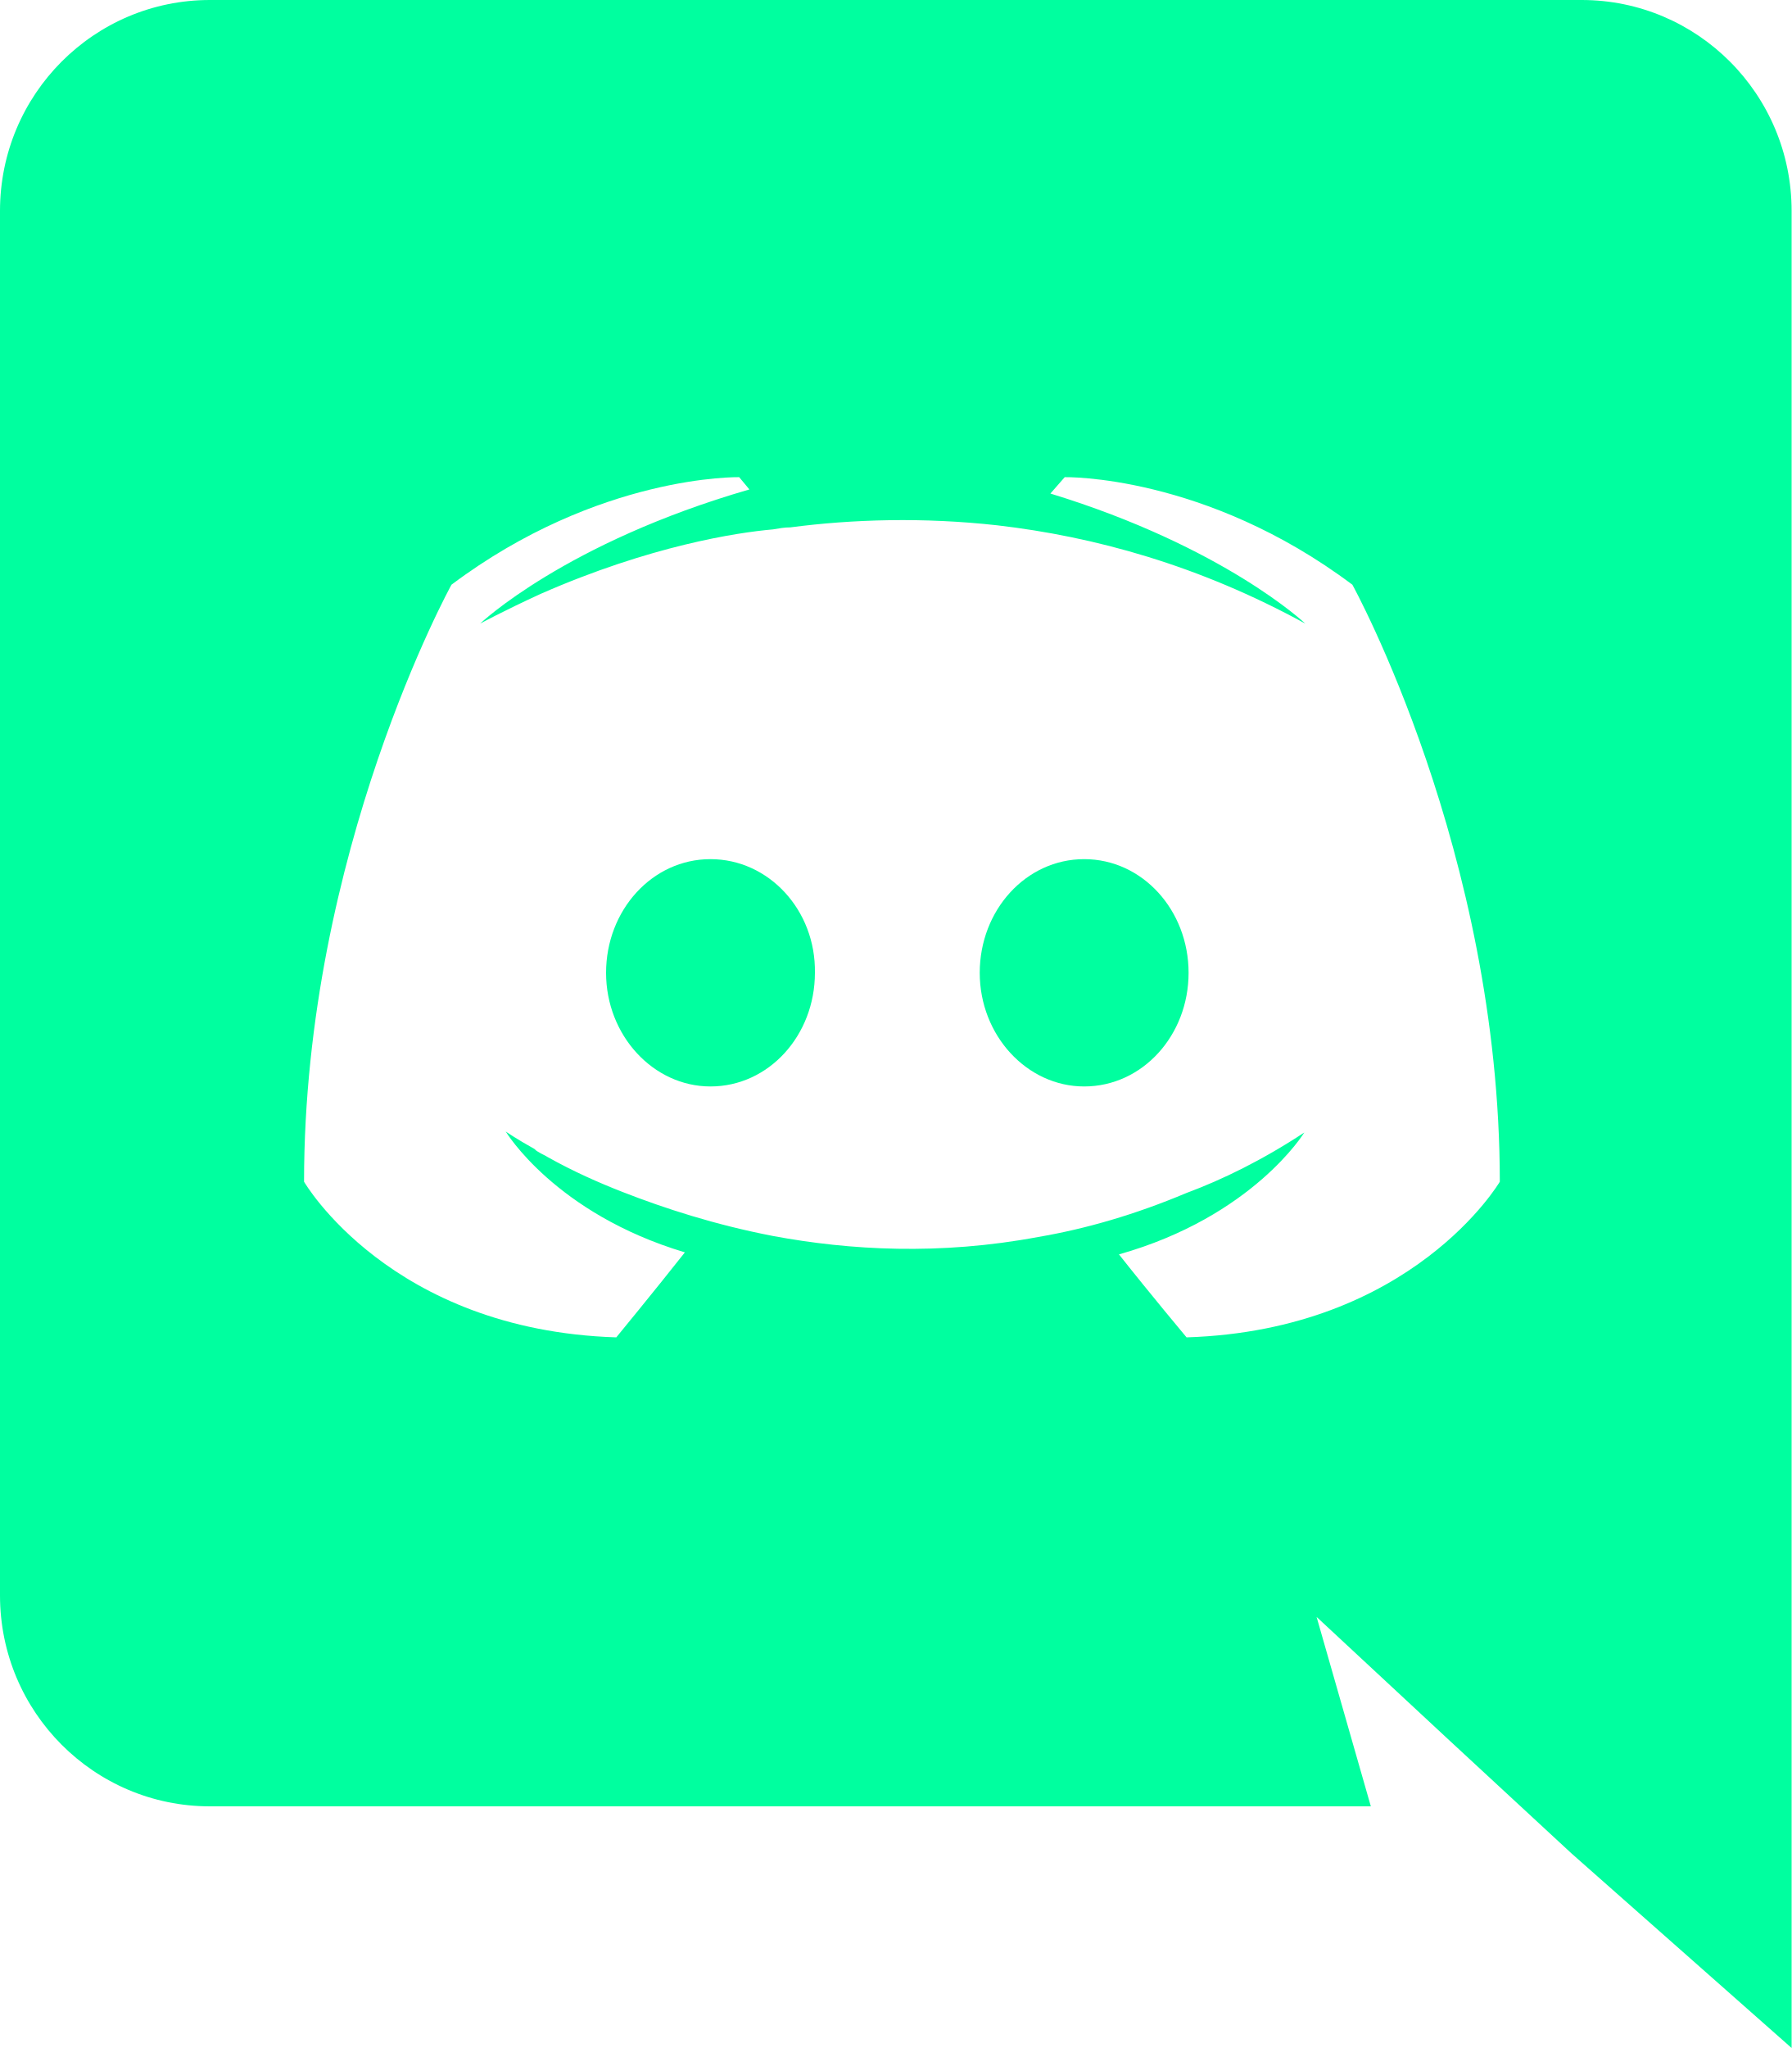
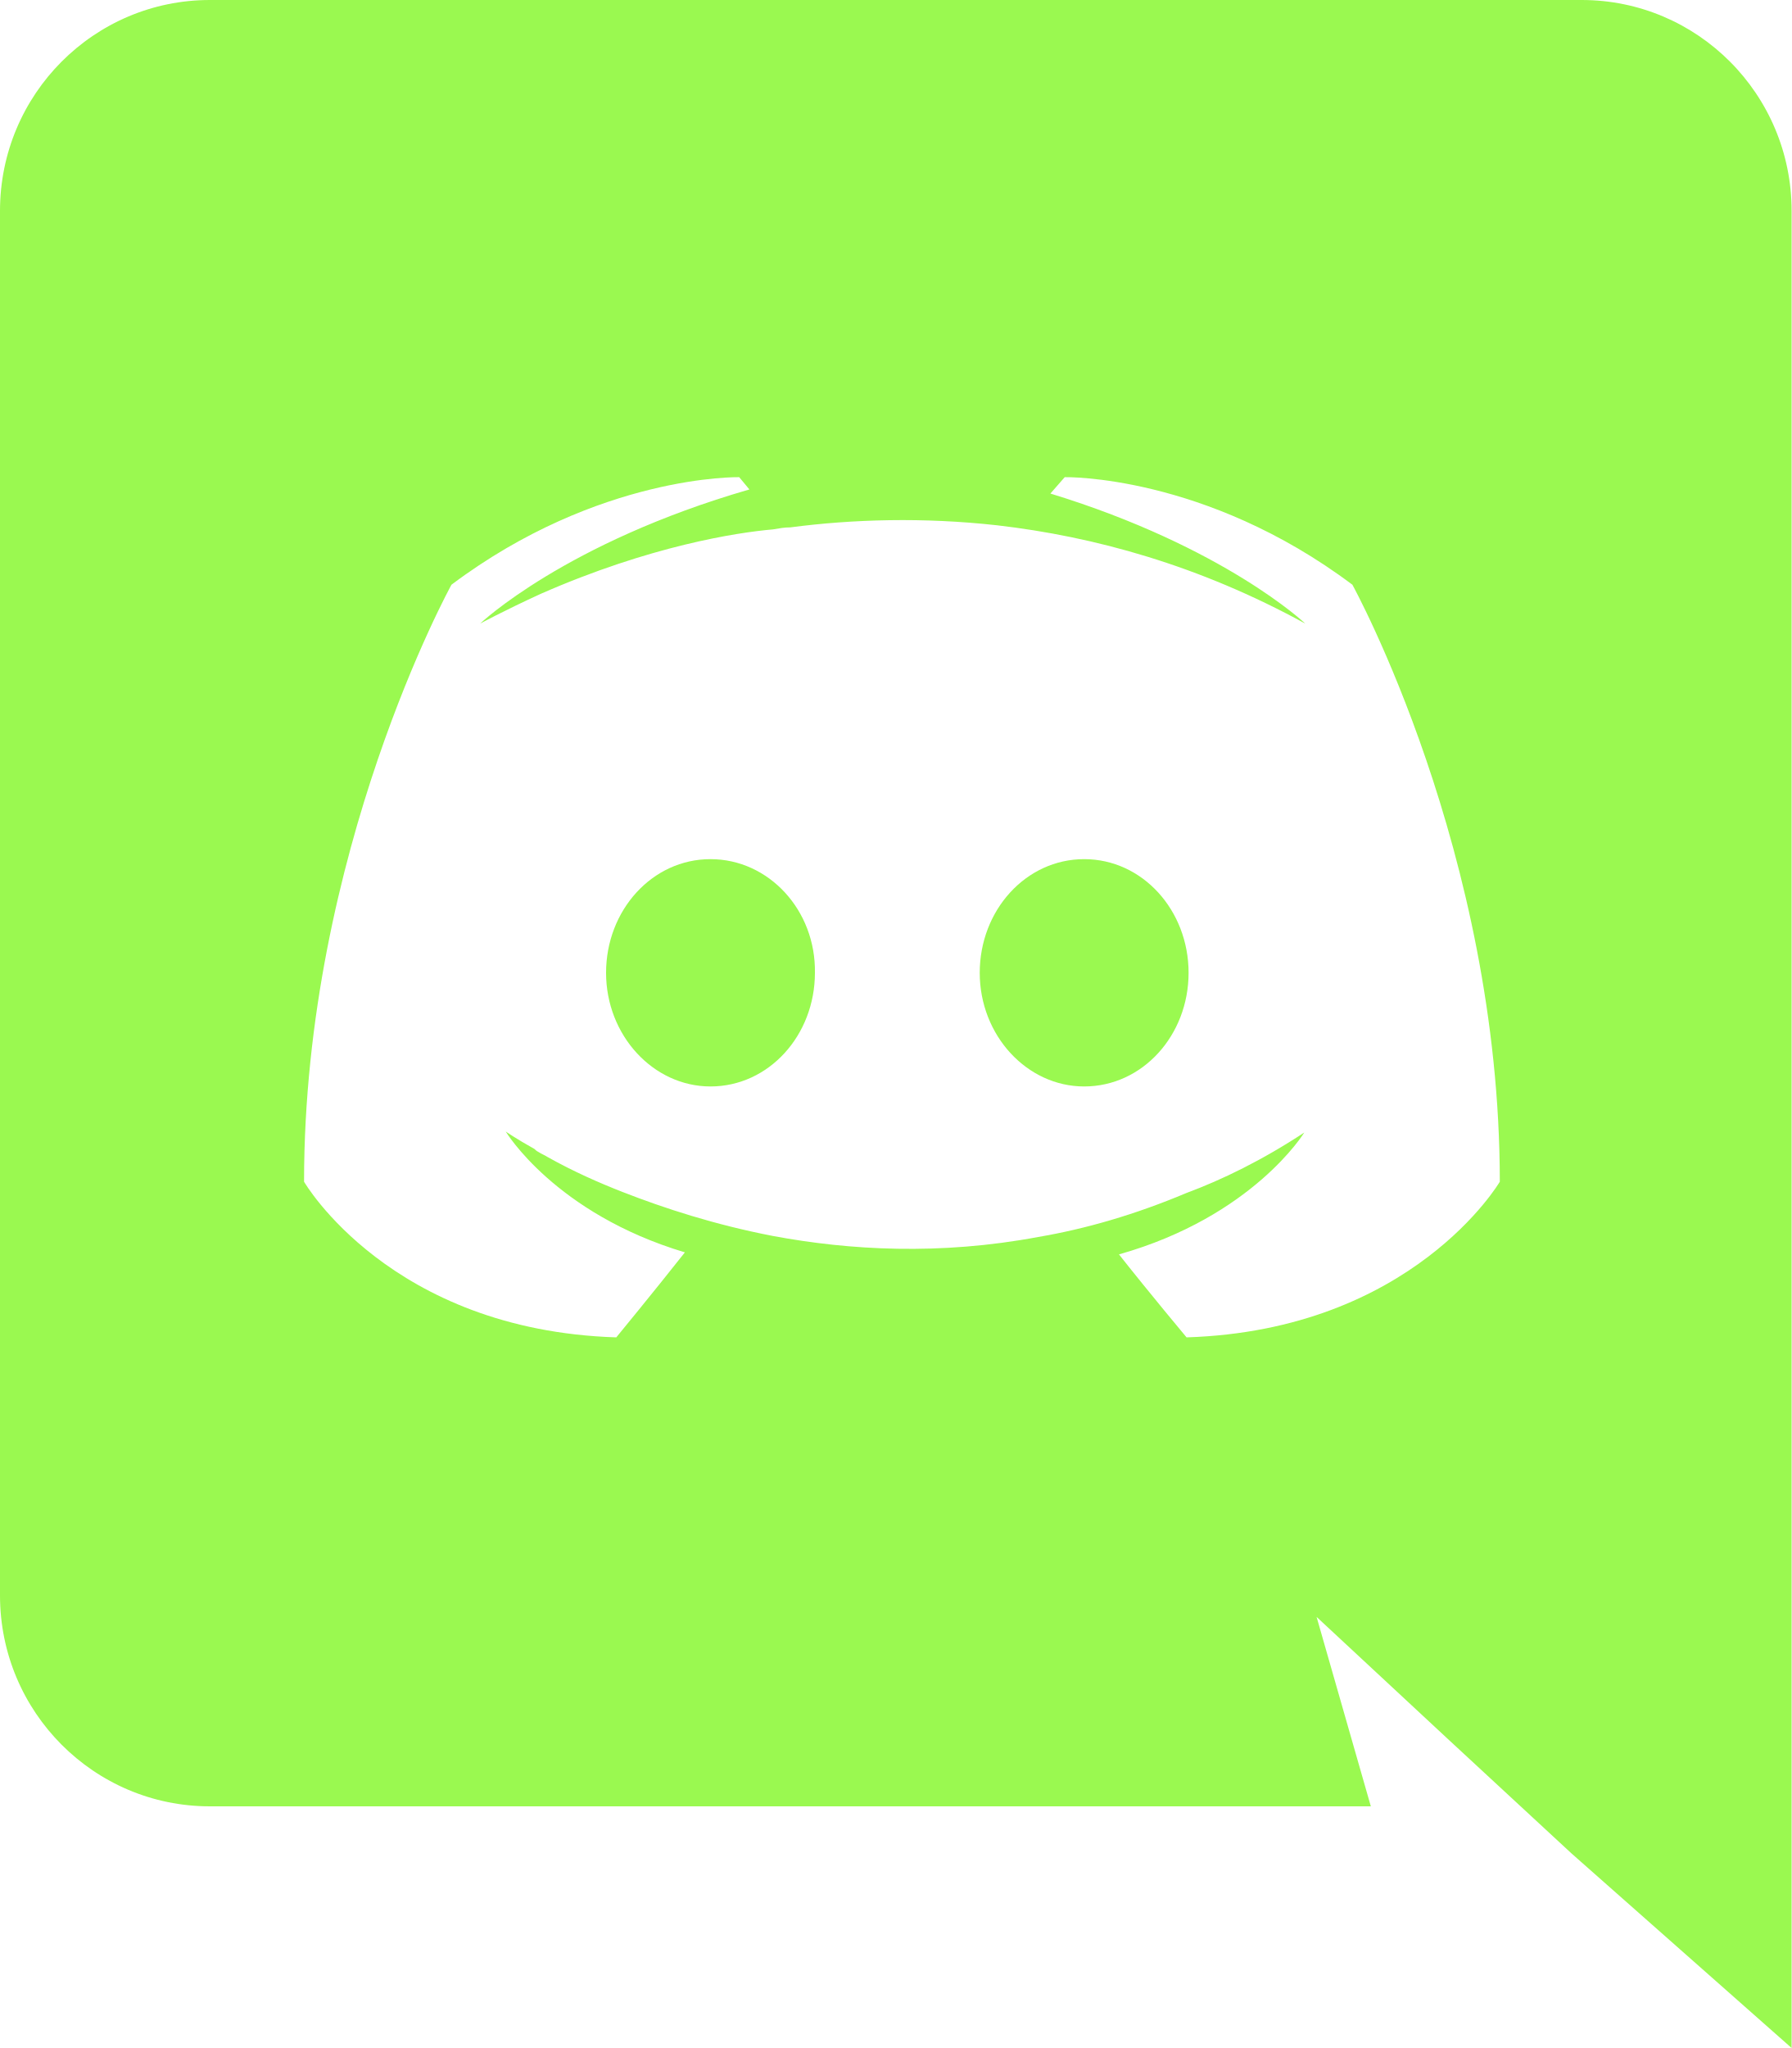
<svg xmlns="http://www.w3.org/2000/svg" fill="none" version="1.1" width="42.438" height="48.5" viewBox="0 0 42.438 48.5">
  <g>
-     <path d="M4.971,0L37.466,0C40.206,0,42.438,2.231,42.438,4.995L42.438,48.5L37.224,43.892L34.289,41.176L31.186,38.291L32.471,42.777L4.971,42.777C2.231,42.777,0,40.546,0,37.782L0,4.995C0,2.231,2.231,0,4.971,0ZM26.505,29.706C27.233,30.628,28.106,31.671,28.106,31.671C33.465,31.501,35.526,27.985,35.526,27.985C35.526,20.176,32.034,13.847,32.034,13.847C28.542,11.228,25.22,11.3,25.22,11.3L24.881,11.688C29.003,12.95,30.919,14.768,30.919,14.768C28.397,13.386,25.923,12.707,23.619,12.44C21.873,12.246,20.2,12.295,18.721,12.489C18.576,12.489,18.454,12.513,18.309,12.537C17.46,12.61,15.399,12.925,12.804,14.065C11.907,14.477,11.373,14.768,11.373,14.768C11.373,14.768,13.386,12.852,17.751,11.591L17.509,11.3C17.509,11.3,14.186,11.228,10.694,13.847C10.694,13.847,7.202,20.176,7.202,27.985C7.202,27.985,9.239,31.501,14.598,31.671C14.598,31.671,15.496,30.579,16.223,29.658C13.143,28.736,11.979,26.796,11.979,26.796C11.979,26.796,12.222,26.966,12.659,27.209C12.683,27.233,12.707,27.257,12.755,27.281C12.828,27.33,12.901,27.354,12.974,27.402C13.58,27.742,14.186,28.009,14.744,28.227C15.738,28.615,16.927,29.003,18.309,29.27C20.128,29.609,22.262,29.73,24.59,29.294C25.729,29.1,26.893,28.761,28.106,28.251C28.954,27.936,29.9,27.475,30.895,26.82C30.895,26.82,29.682,28.809,26.505,29.706ZM14.356,23.038C14.356,21.558,15.447,20.346,16.829,20.346C18.212,20.346,19.327,21.558,19.303,23.038C19.303,24.517,18.212,25.729,16.829,25.729C15.472,25.729,14.356,24.517,14.356,23.038ZM23.207,23.038C23.207,21.558,24.299,20.346,25.681,20.346C27.063,20.346,28.154,21.558,28.154,23.038C28.154,24.517,27.063,25.729,25.681,25.729C24.323,25.729,23.207,24.517,23.207,23.038Z" fill-rule="evenodd" fill="#00FF9F" fill-opacity="1" />
+     <path d="M4.971,0L37.466,0C40.206,0,42.438,2.231,42.438,4.995L42.438,48.5L37.224,43.892L34.289,41.176L31.186,38.291L32.471,42.777L4.971,42.777C2.231,42.777,0,40.546,0,37.782L0,4.995C0,2.231,2.231,0,4.971,0ZM26.505,29.706C27.233,30.628,28.106,31.671,28.106,31.671C33.465,31.501,35.526,27.985,35.526,27.985C35.526,20.176,32.034,13.847,32.034,13.847C28.542,11.228,25.22,11.3,25.22,11.3L24.881,11.688C29.003,12.95,30.919,14.768,30.919,14.768C28.397,13.386,25.923,12.707,23.619,12.44C21.873,12.246,20.2,12.295,18.721,12.489C18.576,12.489,18.454,12.513,18.309,12.537C17.46,12.61,15.399,12.925,12.804,14.065C11.907,14.477,11.373,14.768,11.373,14.768C11.373,14.768,13.386,12.852,17.751,11.591L17.509,11.3C17.509,11.3,14.186,11.228,10.694,13.847C10.694,13.847,7.202,20.176,7.202,27.985C7.202,27.985,9.239,31.501,14.598,31.671C14.598,31.671,15.496,30.579,16.223,29.658C13.143,28.736,11.979,26.796,11.979,26.796C11.979,26.796,12.222,26.966,12.659,27.209C12.683,27.233,12.707,27.257,12.755,27.281C12.828,27.33,12.901,27.354,12.974,27.402C13.58,27.742,14.186,28.009,14.744,28.227C15.738,28.615,16.927,29.003,18.309,29.27C20.128,29.609,22.262,29.73,24.59,29.294C25.729,29.1,26.893,28.761,28.106,28.251C28.954,27.936,29.9,27.475,30.895,26.82C30.895,26.82,29.682,28.809,26.505,29.706ZM14.356,23.038C14.356,21.558,15.447,20.346,16.829,20.346C18.212,20.346,19.327,21.558,19.303,23.038C19.303,24.517,18.212,25.729,16.829,25.729C15.472,25.729,14.356,24.517,14.356,23.038ZM23.207,23.038C23.207,21.558,24.299,20.346,25.681,20.346C27.063,20.346,28.154,21.558,28.154,23.038C28.154,24.517,27.063,25.729,25.681,25.729C24.323,25.729,23.207,24.517,23.207,23.038Z" fill-rule="evenodd" fill="#9AF950" fill-opacity="1" />
  </g>
</svg>
